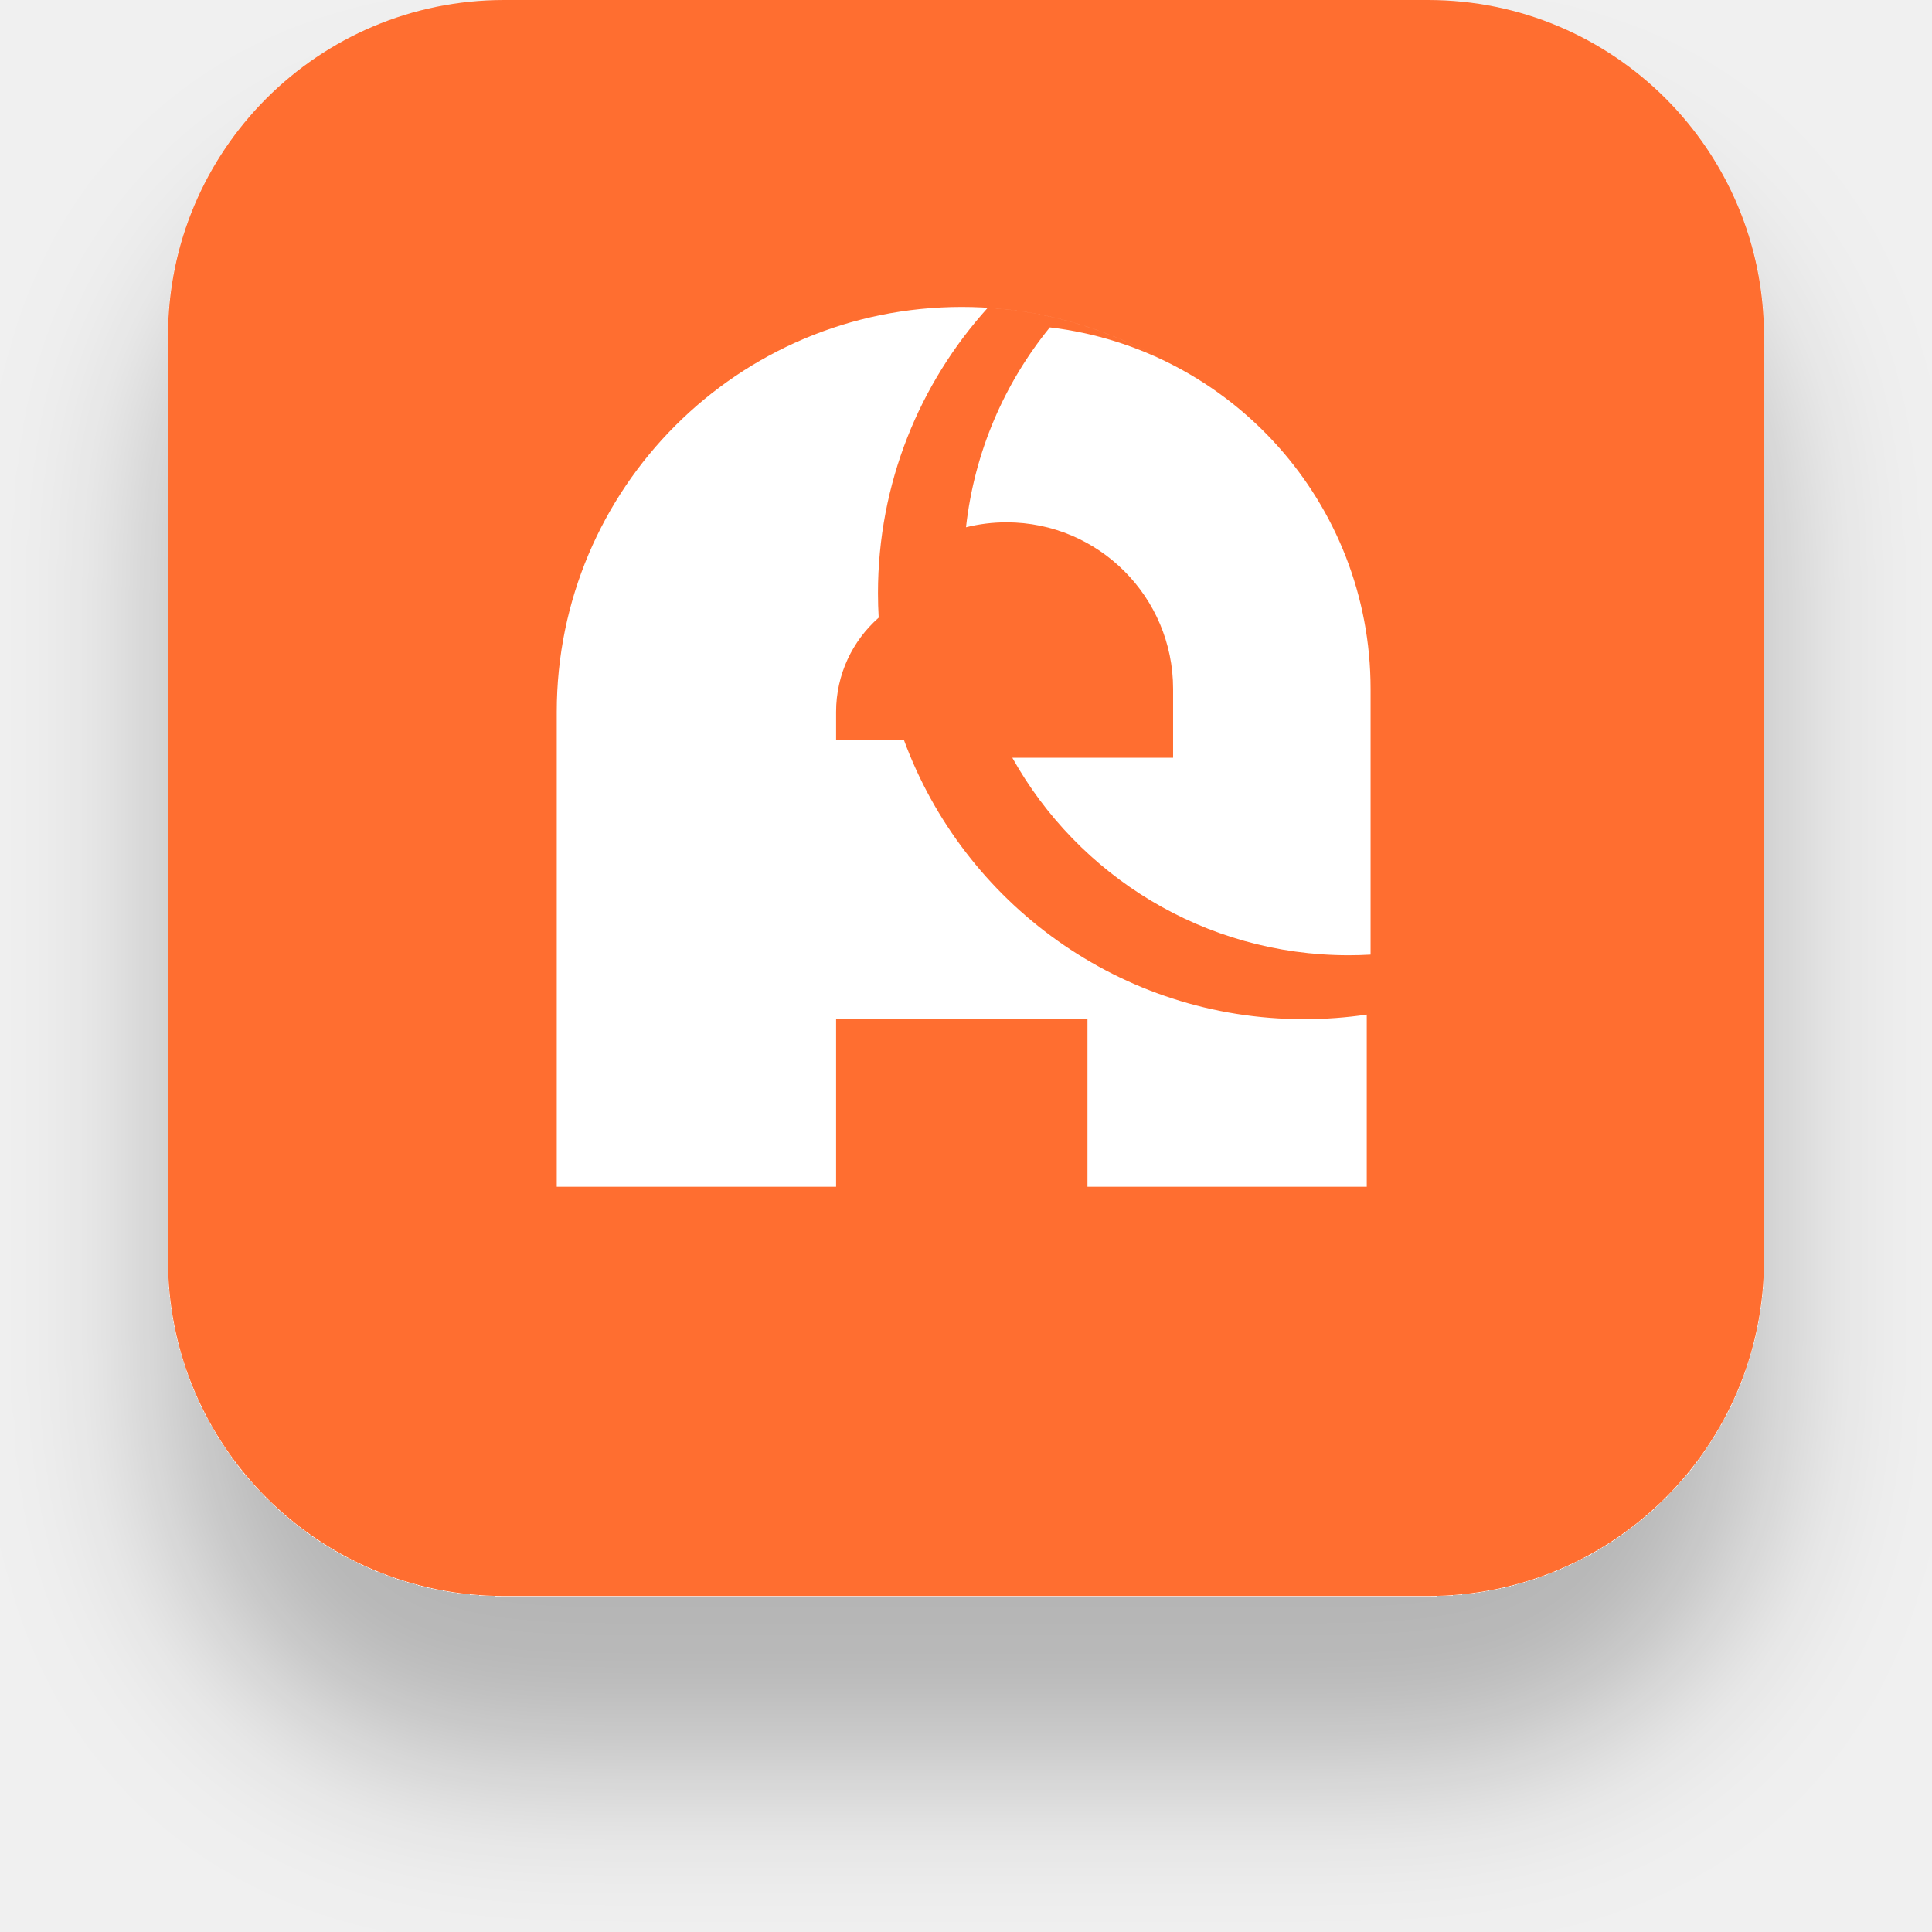
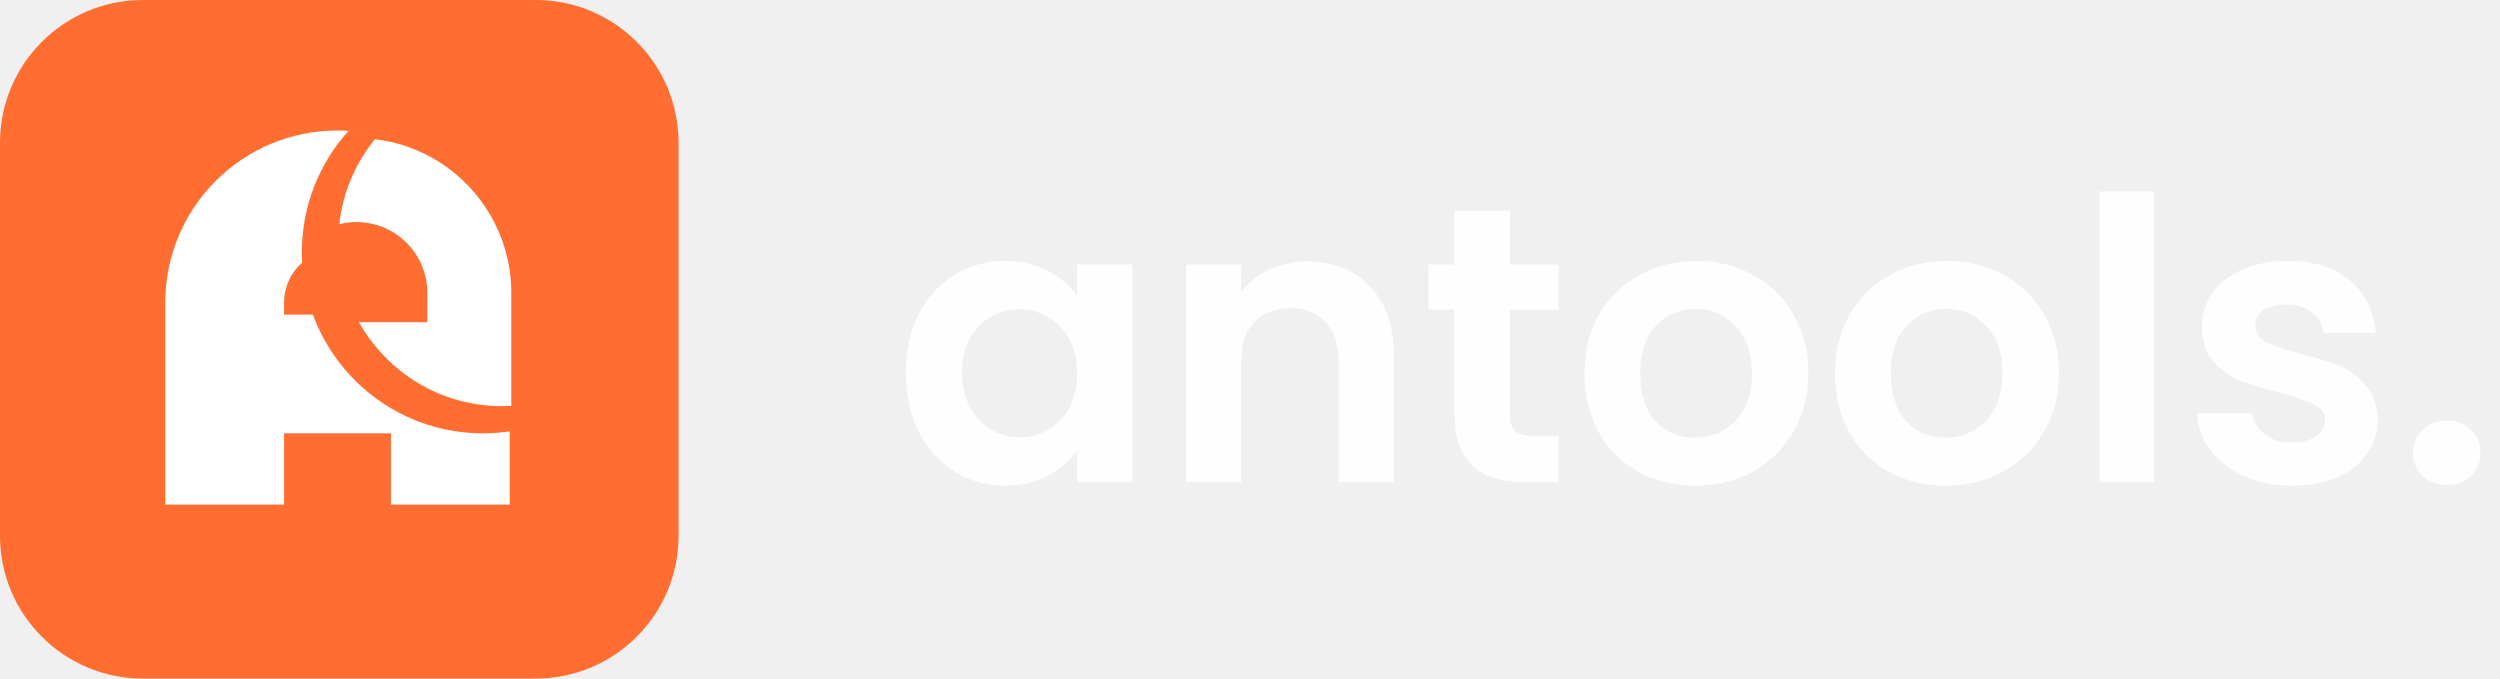
- <svg xmlns="http://www.w3.org/2000/svg" width="46" height="46" viewBox="0 0 46 46" fill="none">
-   <g filter="url(#filter0_d_71_1)">
-     <rect x="4" width="38" height="38" rx="8" fill="#FF6E30" />
-     <path fill-rule="evenodd" clip-rule="evenodd" d="M23.965 12.436C23.632 12.436 23.309 12.477 23 12.554C23.199 10.761 23.915 9.124 24.996 7.795C29.297 8.305 32.633 11.965 32.633 16.403V22.729C32.461 22.739 32.286 22.744 32.111 22.744C28.671 22.744 25.671 20.848 24.103 18.042H27.931V16.403C27.931 14.212 26.155 12.436 23.965 12.436Z" fill="white" />
-     <path fill-rule="evenodd" clip-rule="evenodd" d="M13.256 16.951C13.256 11.625 17.574 7.308 22.899 7.308C25.562 7.308 27.973 8.387 29.718 10.132C28.11 8.523 25.935 7.48 23.519 7.327C21.894 9.126 20.904 11.509 20.904 14.124C20.904 14.319 20.91 14.513 20.921 14.706C20.299 15.254 19.907 16.056 19.907 16.951V17.616H25.892L21.521 17.616C22.945 21.497 26.672 24.266 31.046 24.266C31.555 24.266 32.054 24.229 32.542 24.157V28.256H25.892V24.266H19.907V28.256H13.256V20.941V16.951Z" fill="white" />
-   </g>
-   <defs>
-     <filter id="filter0_d_71_1" x="0" y="0" width="46" height="46" filterUnits="userSpaceOnUse" color-interpolation-filters="sRGB">
-       <feFlood flood-opacity="0" result="BackgroundImageFix" />
-       <feColorMatrix in="SourceAlpha" type="matrix" values="0 0 0 0 0 0 0 0 0 0 0 0 0 0 0 0 0 0 127 0" result="hardAlpha" />
-       <feOffset dy="4" />
-       <feGaussianBlur stdDeviation="2" />
-       <feComposite in2="hardAlpha" operator="out" />
-       <feColorMatrix type="matrix" values="0 0 0 0 0 0 0 0 0 0 0 0 0 0 0 0 0 0 0.25 0" />
-       <feBlend mode="normal" in2="BackgroundImageFix" result="effect1_dropShadow_71_1" />
-       <feBlend mode="normal" in="SourceGraphic" in2="effect1_dropShadow_71_1" result="shape" />
-     </filter>
-   </defs>
+ <svg xmlns="http://www.w3.org/2000/svg" width="140" height="38" viewBox="0 0 140 38" fill="none">
+   <rect width="38" height="38" rx="8" fill="#FF6E30" />
+   <path fill-rule="evenodd" clip-rule="evenodd" d="M19.965 12.436C19.632 12.436 19.309 12.477 19 12.554C19.199 10.761 19.915 9.124 20.996 7.795C25.297 8.305 28.633 11.965 28.633 16.403V22.729C28.46 22.739 28.286 22.744 28.111 22.744C24.671 22.744 21.671 20.848 20.103 18.042H23.931V16.403C23.931 14.212 22.155 12.436 19.965 12.436Z" fill="white" />
+   <path fill-rule="evenodd" clip-rule="evenodd" d="M9.256 16.951C9.256 11.625 13.574 7.308 18.899 7.308C21.562 7.308 23.973 8.387 25.718 10.132C24.11 8.523 21.935 7.48 19.519 7.327C17.894 9.126 16.904 11.509 16.904 14.124C16.904 14.319 16.91 14.513 16.921 14.706C16.299 15.254 15.907 16.056 15.907 16.951V17.616H21.892L17.521 17.616C18.945 21.497 22.672 24.266 27.046 24.266C27.555 24.266 28.054 24.229 28.543 24.157V28.256H21.892V24.266H15.907V28.256H9.256V20.941V16.951Z" fill="white" />
+   <path d="M50.726 20.862C50.726 19.63 50.968 18.537 51.452 17.584C51.951 16.631 52.618 15.897 53.454 15.384C54.305 14.871 55.251 14.614 56.292 14.614C57.201 14.614 57.993 14.797 58.668 15.164C59.357 15.531 59.907 15.993 60.318 16.55V14.812H63.42V27H60.318V25.218C59.922 25.79 59.372 26.267 58.668 26.648C57.979 27.015 57.179 27.198 56.27 27.198C55.243 27.198 54.305 26.934 53.454 26.406C52.618 25.878 51.951 25.137 51.452 24.184C50.968 23.216 50.726 22.109 50.726 20.862ZM60.318 20.906C60.318 20.158 60.171 19.52 59.878 18.992C59.585 18.449 59.189 18.039 58.69 17.76C58.191 17.467 57.656 17.32 57.084 17.32C56.512 17.32 55.984 17.459 55.5 17.738C55.016 18.017 54.62 18.427 54.312 18.97C54.019 19.498 53.872 20.129 53.872 20.862C53.872 21.595 54.019 22.241 54.312 22.798C54.62 23.341 55.016 23.759 55.5 24.052C55.999 24.345 56.527 24.492 57.084 24.492C57.656 24.492 58.191 24.353 58.69 24.074C59.189 23.781 59.585 23.37 59.878 22.842C60.171 22.299 60.318 21.654 60.318 20.906ZM73.182 14.636C74.634 14.636 75.808 15.098 76.702 16.022C77.597 16.931 78.044 18.207 78.044 19.85V27H74.964V20.268C74.964 19.3 74.722 18.559 74.238 18.046C73.754 17.518 73.094 17.254 72.258 17.254C71.407 17.254 70.733 17.518 70.234 18.046C69.75 18.559 69.508 19.3 69.508 20.268V27H66.428V14.812H69.508V16.33C69.919 15.802 70.439 15.391 71.07 15.098C71.716 14.79 72.419 14.636 73.182 14.636ZM84.559 17.342V23.238C84.559 23.649 84.654 23.949 84.845 24.14C85.05 24.316 85.388 24.404 85.857 24.404H87.287V27H85.351C82.755 27 81.457 25.739 81.457 23.216V17.342H80.005V14.812H81.457V11.798H84.559V14.812H87.287V17.342H84.559ZM94.914 27.198C93.741 27.198 92.685 26.941 91.746 26.428C90.808 25.9 90.067 25.159 89.524 24.206C88.996 23.253 88.732 22.153 88.732 20.906C88.732 19.659 89.004 18.559 89.546 17.606C90.104 16.653 90.859 15.919 91.812 15.406C92.766 14.878 93.829 14.614 95.002 14.614C96.176 14.614 97.239 14.878 98.192 15.406C99.146 15.919 99.894 16.653 100.436 17.606C100.994 18.559 101.272 19.659 101.272 20.906C101.272 22.153 100.986 23.253 100.414 24.206C99.857 25.159 99.094 25.9 98.126 26.428C97.173 26.941 96.102 27.198 94.914 27.198ZM94.914 24.514C95.472 24.514 95.992 24.382 96.476 24.118C96.975 23.839 97.371 23.429 97.664 22.886C97.958 22.343 98.104 21.683 98.104 20.906C98.104 19.747 97.796 18.86 97.18 18.244C96.579 17.613 95.838 17.298 94.958 17.298C94.078 17.298 93.338 17.613 92.736 18.244C92.15 18.86 91.856 19.747 91.856 20.906C91.856 22.065 92.142 22.959 92.714 23.59C93.301 24.206 94.034 24.514 94.914 24.514ZM108.944 27.198C107.77 27.198 106.714 26.941 105.776 26.428C104.837 25.9 104.096 25.159 103.554 24.206C103.026 23.253 102.762 22.153 102.762 20.906C102.762 19.659 103.033 18.559 103.576 17.606C104.133 16.653 104.888 15.919 105.842 15.406C106.795 14.878 107.858 14.614 109.032 14.614C110.205 14.614 111.268 14.878 112.222 15.406C113.175 15.919 113.923 16.653 114.466 17.606C115.023 18.559 115.302 19.659 115.302 20.906C115.302 22.153 115.016 23.253 114.444 24.206C113.886 25.159 113.124 25.9 112.156 26.428C111.202 26.941 110.132 27.198 108.944 27.198ZM108.944 24.514C109.501 24.514 110.022 24.382 110.506 24.118C111.004 23.839 111.4 23.429 111.694 22.886C111.987 22.343 112.134 21.683 112.134 20.906C112.134 19.747 111.826 18.86 111.21 18.244C110.608 17.613 109.868 17.298 108.988 17.298C108.108 17.298 107.367 17.613 106.766 18.244C106.179 18.86 105.886 19.747 105.886 20.906C105.886 22.065 106.172 22.959 106.744 23.59C107.33 24.206 108.064 24.514 108.944 24.514ZM120.641 10.72V27H117.561V10.72H120.641ZM128.348 27.198C127.351 27.198 126.456 27.022 125.664 26.67C124.872 26.303 124.241 25.812 123.772 25.196C123.317 24.58 123.068 23.898 123.024 23.15H126.126C126.185 23.619 126.412 24.008 126.808 24.316C127.219 24.624 127.725 24.778 128.326 24.778C128.913 24.778 129.367 24.661 129.69 24.426C130.027 24.191 130.196 23.891 130.196 23.524C130.196 23.128 129.991 22.835 129.58 22.644C129.184 22.439 128.546 22.219 127.666 21.984C126.757 21.764 126.009 21.537 125.422 21.302C124.85 21.067 124.351 20.708 123.926 20.224C123.515 19.74 123.31 19.087 123.31 18.266C123.31 17.591 123.501 16.975 123.882 16.418C124.278 15.861 124.835 15.421 125.554 15.098C126.287 14.775 127.145 14.614 128.128 14.614C129.58 14.614 130.739 14.981 131.604 15.714C132.469 16.433 132.946 17.408 133.034 18.64H130.086C130.042 18.156 129.837 17.775 129.47 17.496C129.118 17.203 128.641 17.056 128.04 17.056C127.483 17.056 127.05 17.159 126.742 17.364C126.449 17.569 126.302 17.855 126.302 18.222C126.302 18.633 126.507 18.948 126.918 19.168C127.329 19.373 127.967 19.586 128.832 19.806C129.712 20.026 130.438 20.253 131.01 20.488C131.582 20.723 132.073 21.089 132.484 21.588C132.909 22.072 133.129 22.717 133.144 23.524C133.144 24.228 132.946 24.859 132.55 25.416C132.169 25.973 131.611 26.413 130.878 26.736C130.159 27.044 129.316 27.198 128.348 27.198ZM137.036 27.154C136.479 27.154 136.017 26.985 135.65 26.648C135.298 26.296 135.122 25.863 135.122 25.35C135.122 24.837 135.298 24.411 135.65 24.074C136.017 23.722 136.479 23.546 137.036 23.546C137.579 23.546 138.026 23.722 138.378 24.074C138.73 24.411 138.906 24.837 138.906 25.35C138.906 25.863 138.73 26.296 138.378 26.648C138.026 26.985 137.579 27.154 137.036 27.154Z" fill="white" fill-opacity="0.9" />
</svg>
